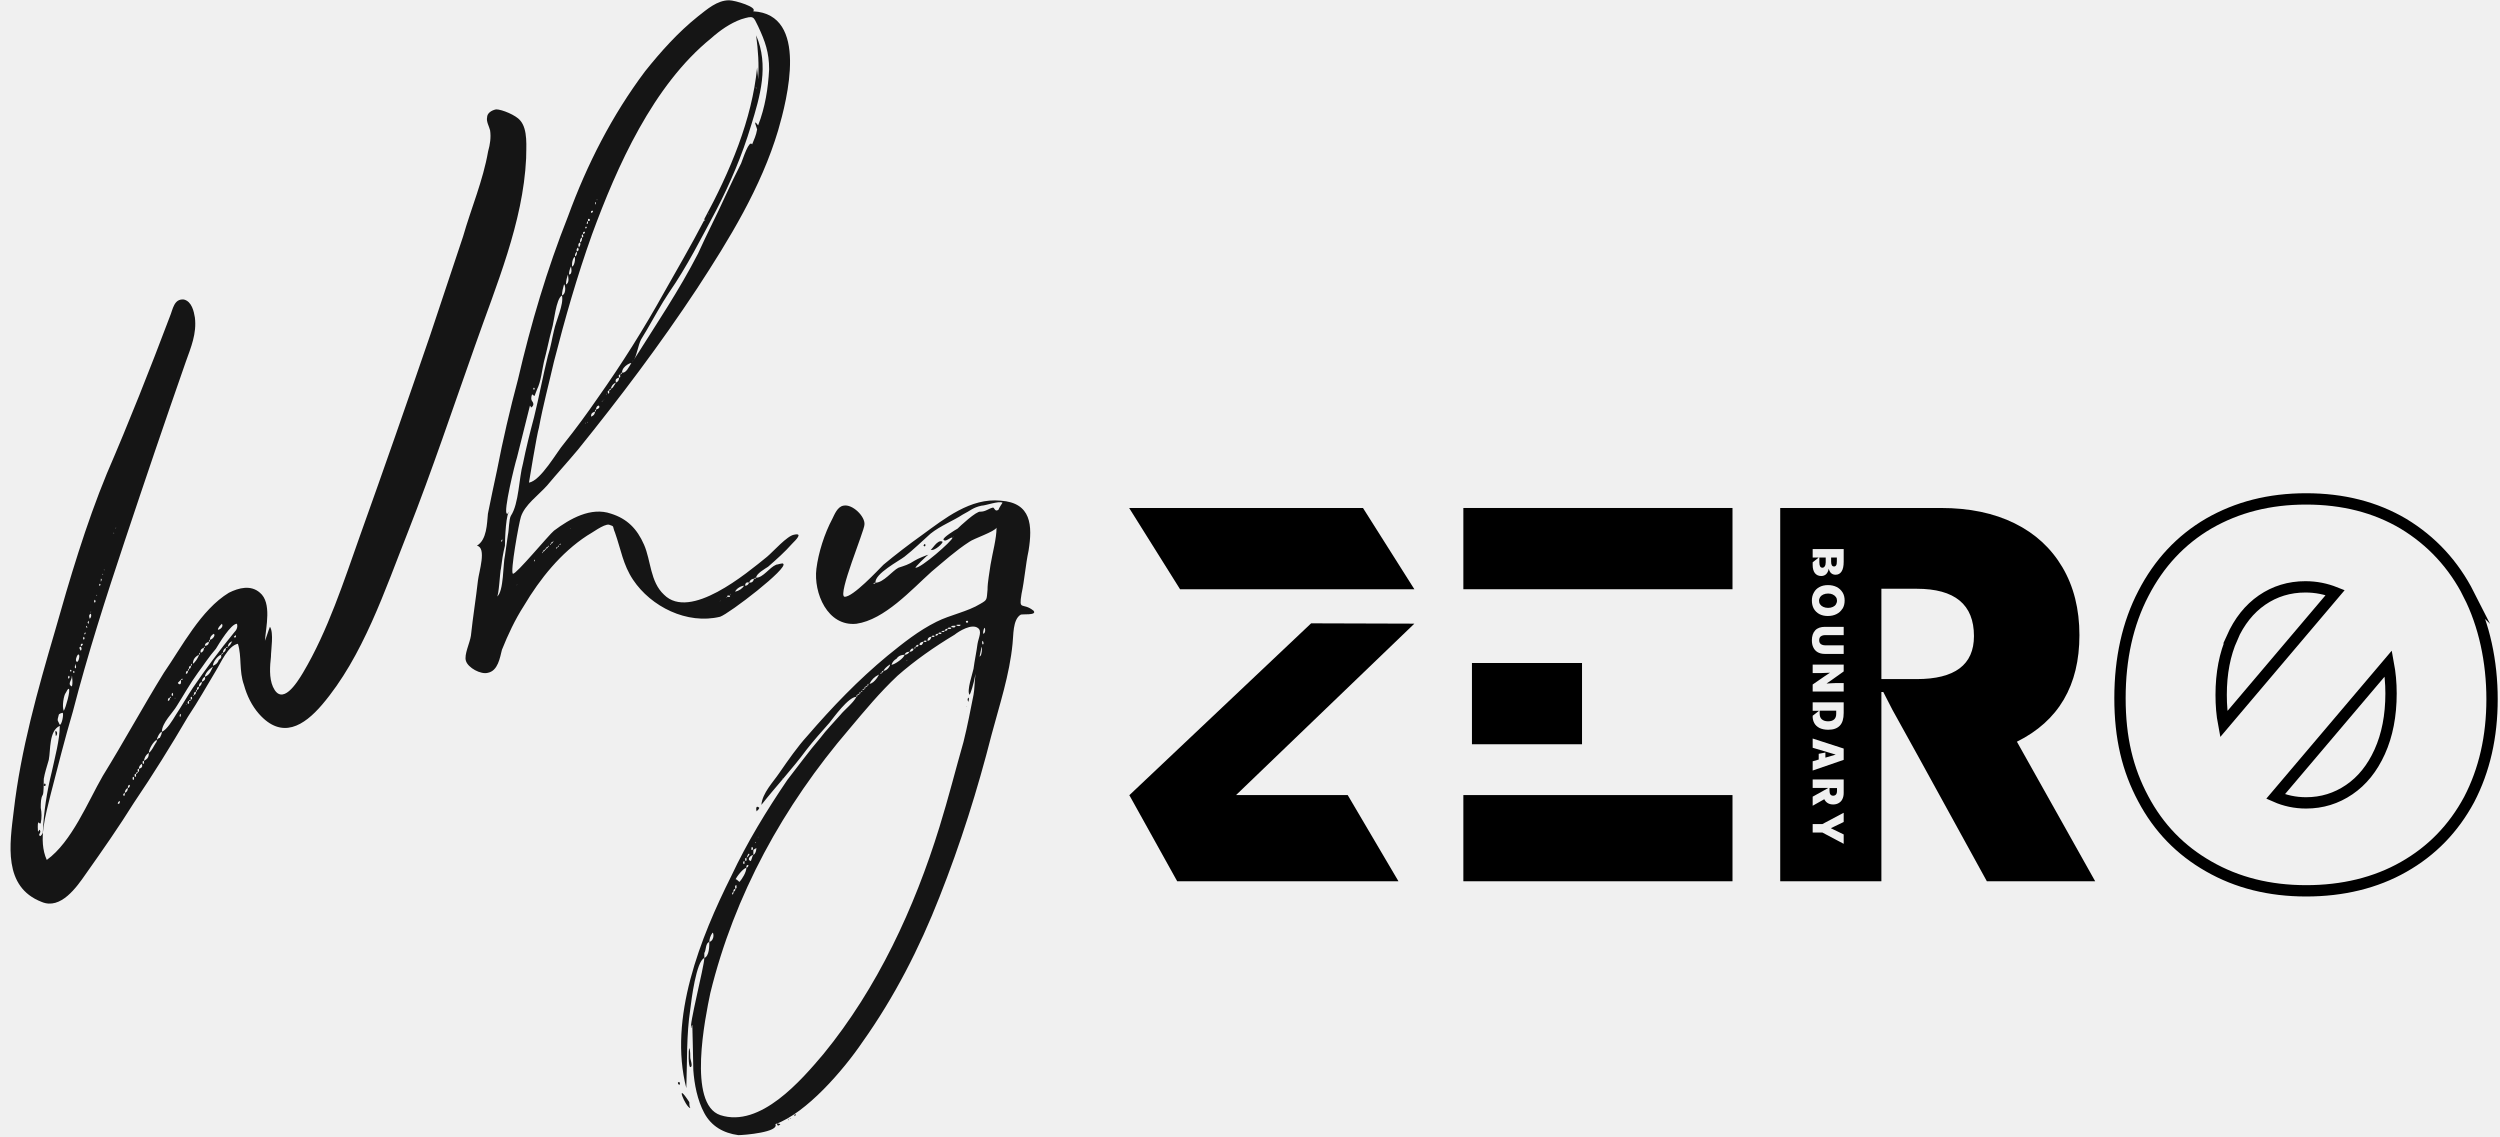
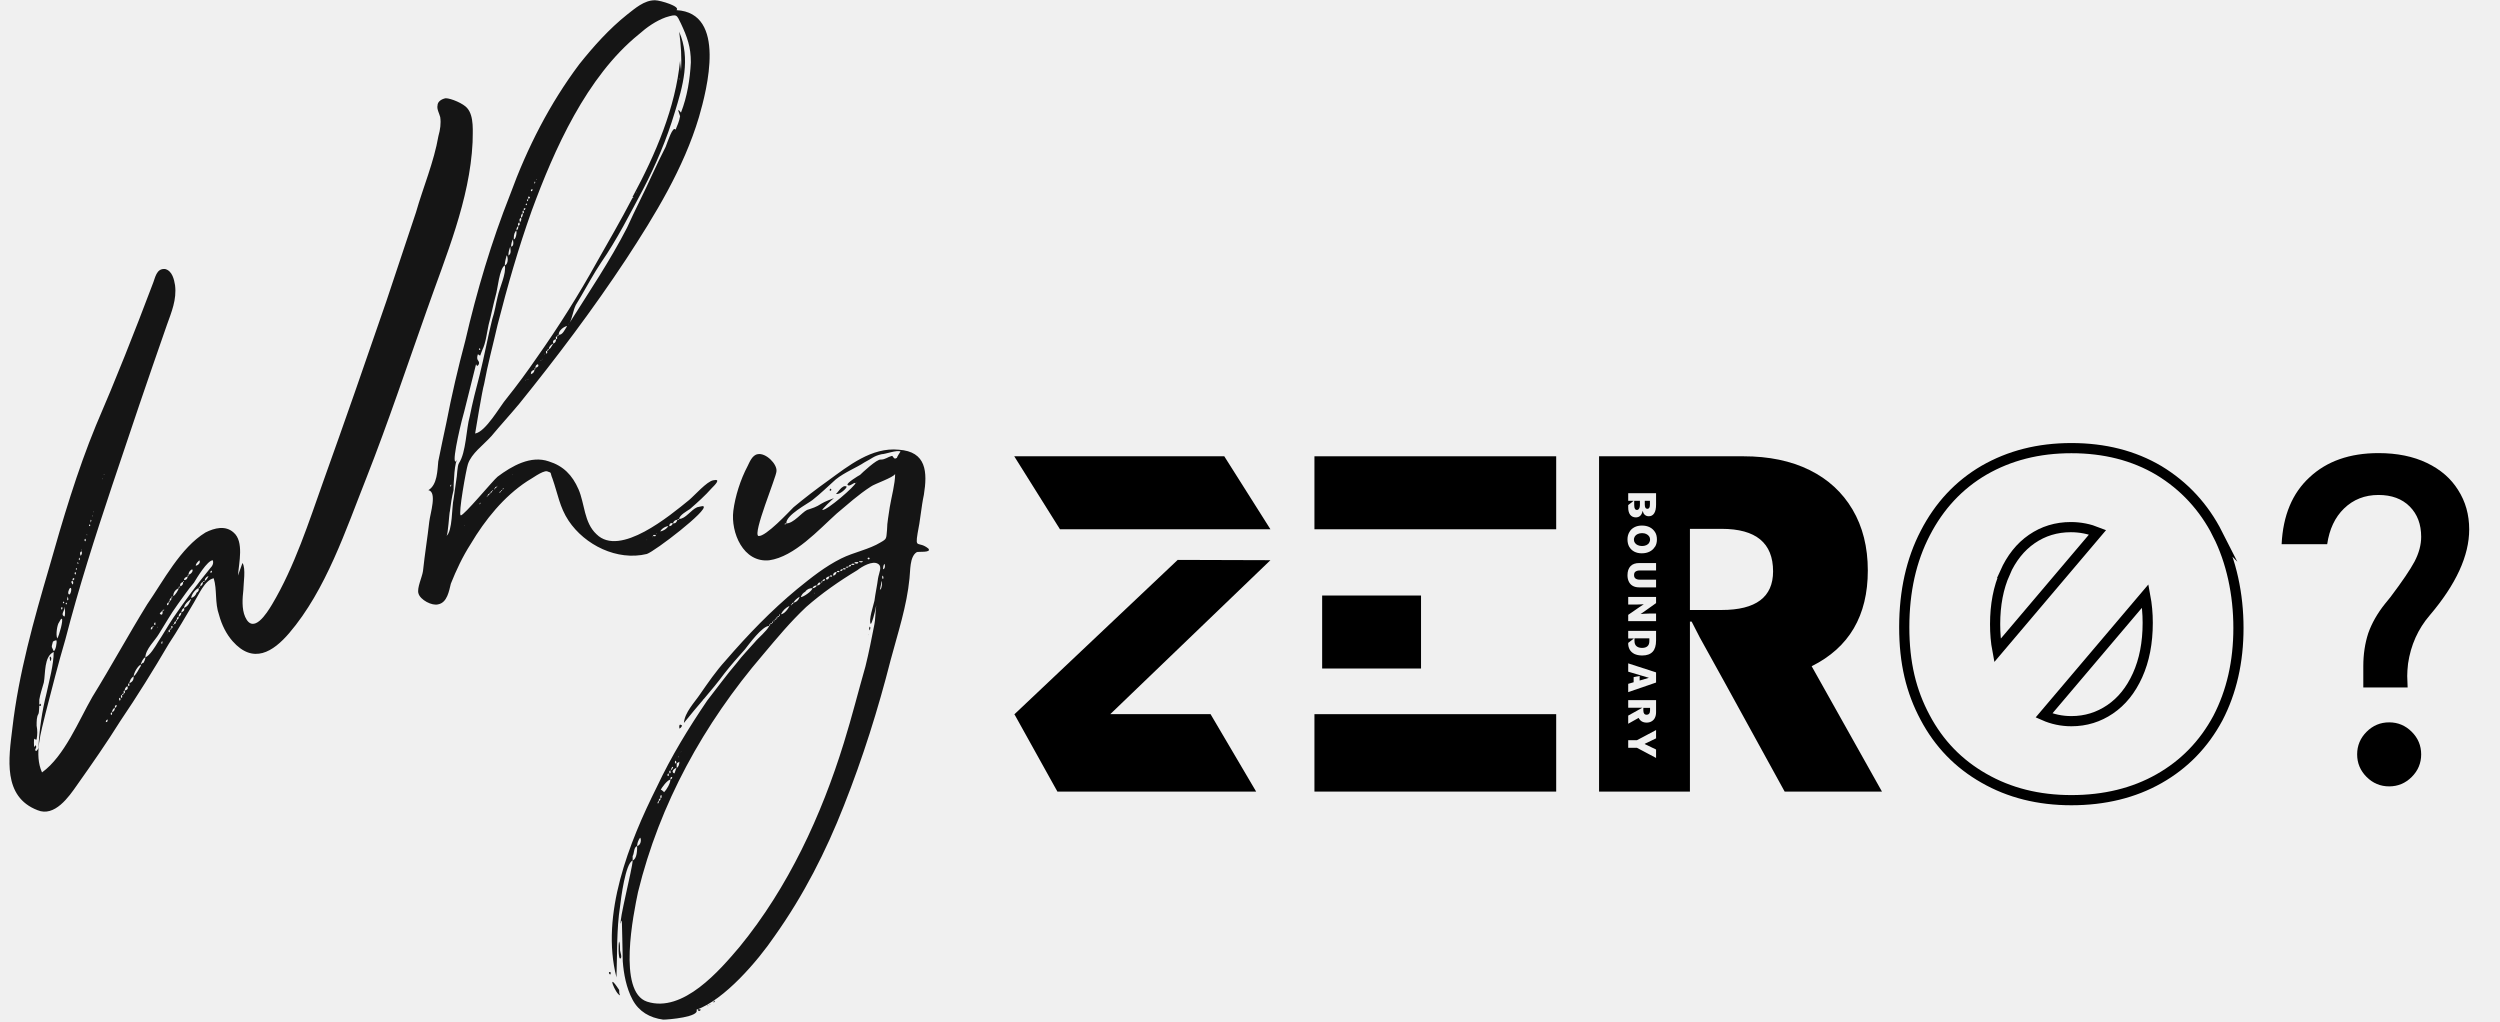
- <svg xmlns="http://www.w3.org/2000/svg" width="662" height="301" viewBox="0 0 662 301" fill="none">
+ <svg xmlns="http://www.w3.org/2000/svg" width="737" height="301" viewBox="0 0 737 301" fill="none">
  <g clip-path="url(#clip0_36_2)">
    <path d="M458.765 210.536H387.497V233.359H458.765V210.536Z" fill="black" />
    <path d="M418.919 175.562H389.771V197.078H418.919V175.562Z" fill="black" />
    <path d="M458.765 134.514H387.497V156.03H458.765V134.514Z" fill="black" />
    <path d="M653.786 157.506C649.701 149.448 643.888 143.205 636.432 138.691C629.019 134.303 620.426 132.109 610.654 132.109C600.882 132.109 592.416 134.303 584.918 138.606C577.463 142.952 571.692 149.153 567.564 157.169C563.437 165.1 561.373 174.339 561.373 184.886C561.373 195.433 563.394 203.786 567.522 211.506C571.608 219.227 577.379 225.175 584.876 229.436C592.374 233.739 600.966 235.891 610.654 235.891C620.342 235.891 629.061 233.781 636.475 229.563C643.93 225.344 649.701 219.395 653.828 211.717C657.872 203.955 659.894 195.095 659.894 185.139C659.894 175.183 657.83 165.522 653.744 157.464L653.786 157.506ZM591.026 168.897C592.963 164.552 595.617 161.219 598.987 158.898C602.356 156.578 606.189 155.397 610.486 155.397C613.308 155.397 615.919 155.945 618.362 156.916L588.836 191.763C588.372 189.316 588.162 186.742 588.162 184C588.162 178.263 589.13 173.242 591.068 168.897H591.026ZM630.156 199.061C628.177 203.448 625.481 206.781 622.069 209.102C618.657 211.422 614.866 212.603 610.654 212.603C607.748 212.603 605.052 212.013 602.567 210.916L632.431 175.689C632.894 178.178 633.147 180.794 633.147 183.62C633.147 189.527 632.136 194.673 630.156 199.061Z" stroke="black" stroke-width="3" stroke-miterlimit="10" />
    <path d="M327.305 210.536L374.523 165.142L347.187 165.058L299.084 210.536H299L299.042 210.578L299 210.62H299.084L311.721 233.359H370.311L356.874 210.536H327.305Z" fill="black" />
    <path d="M299 134.514L312.479 156.03H374.523L360.918 134.514H299Z" fill="black" />
    <path d="M485.681 149.997C485.934 149.997 486.102 149.87 486.228 149.659C486.355 149.448 486.397 149.111 486.397 148.647V147.634H484.881V148.731C484.881 149.575 485.133 149.997 485.639 149.997H485.681Z" fill="black" />
    <path d="M484.08 191.003C484.796 191.003 485.302 190.834 485.681 190.497C486.06 190.159 486.228 189.653 486.228 189.02V188.177H481.848V188.936C481.848 189.611 482.016 190.117 482.395 190.455C482.775 190.792 483.322 191.003 484.038 191.003H484.08Z" fill="black" />
    <path d="M482.564 150.334C482.817 150.334 483.027 150.208 483.196 149.955C483.364 149.702 483.448 149.364 483.448 148.9V147.634H481.764V148.9C481.764 149.406 481.848 149.786 481.974 149.997C482.101 150.208 482.311 150.334 482.606 150.334H482.564Z" fill="black" />
    <path d="M485.386 210.705C486.06 210.705 486.439 210.283 486.439 209.439V208.68H484.459V209.439C484.459 210.283 484.796 210.705 485.428 210.705H485.386Z" fill="black" />
    <path d="M485.344 157.422C484.965 157.253 484.544 157.169 484.08 157.169C483.617 157.169 483.196 157.253 482.817 157.422C482.438 157.591 482.185 157.802 481.974 158.097C481.806 158.392 481.679 158.687 481.679 159.067C481.679 159.447 481.764 159.742 481.974 160.037C482.185 160.333 482.438 160.544 482.817 160.712C483.196 160.881 483.617 160.966 484.08 160.966C484.544 160.966 484.965 160.881 485.344 160.712C485.681 160.544 485.976 160.333 486.144 160.037C486.313 159.742 486.439 159.447 486.439 159.067C486.439 158.687 486.355 158.392 486.144 158.097C485.934 157.802 485.681 157.591 485.302 157.422H485.344Z" fill="black" />
    <path d="M534.078 196.403C545.114 190.919 550.632 181.511 550.632 168.18C550.632 161.261 549.115 155.27 546.125 150.208C543.134 145.145 538.922 141.264 533.446 138.564C527.971 135.864 521.484 134.514 513.986 134.514H471.402V233.359H498.191V183.241H498.696L501.097 187.923L508.174 200.706L526.117 233.359H554.802L534.078 196.403ZM479.995 148.9L481.595 147.634H479.995V145.398H488.208V148.731C488.208 149.87 488.04 150.714 487.661 151.305C487.282 151.895 486.776 152.191 486.06 152.191C485.597 152.191 485.218 152.064 484.881 151.769C484.586 151.516 484.375 151.094 484.249 150.587C484.122 151.22 483.912 151.684 483.575 152.022C483.238 152.359 482.775 152.528 482.269 152.528C481.553 152.528 481.005 152.275 480.584 151.769C480.205 151.262 479.995 150.545 479.995 149.659V148.816V148.9ZM488.208 217.666L484.881 219.269V219.353L488.208 220.956V223.445L482.564 220.45H479.995V218.214H482.564L488.208 215.219V217.708V217.666ZM488.208 209.987C488.208 210.62 488.082 211.169 487.871 211.591C487.661 212.055 487.324 212.392 486.902 212.645C486.481 212.898 485.976 213.025 485.428 213.025C484.333 213.025 483.533 212.561 483.069 211.633L479.995 213.362V210.958L482.732 209.439L483.785 208.848L484.165 208.637H479.995V206.402H488.208V209.945V209.987ZM488.208 201.212L479.995 204.039V201.592L481.595 201.128V199.609L483.364 199.272V200.622L486.102 199.82L479.995 198.006V195.559L488.208 198.217V201.255V201.212ZM488.208 188.809C488.208 190.328 487.871 191.425 487.197 192.142C486.523 192.859 485.512 193.239 484.122 193.239C483.196 193.239 482.438 193.07 481.806 192.775C481.174 192.437 480.711 192.016 480.416 191.467C480.121 190.919 479.952 190.244 479.995 189.527L481.679 188.219H479.995V185.983H488.208V188.809ZM488.208 177.798L485.007 180.077L483.659 181.005C484.544 180.962 485.344 180.878 486.102 180.878H488.208V183.114H479.995V181.258L483.238 179.022L484.586 178.136C483.996 178.136 483.238 178.22 482.395 178.22H479.995V175.984H488.208V177.798ZM488.208 168.18H483.322C482.817 168.18 482.438 168.306 482.143 168.517C481.848 168.728 481.722 169.066 481.722 169.53C481.722 169.994 481.848 170.289 482.143 170.542C482.438 170.753 482.817 170.88 483.322 170.88H488.208V173.158H483.238C482.438 173.158 481.806 172.989 481.3 172.694C480.795 172.398 480.416 171.977 480.163 171.428C479.91 170.922 479.784 170.289 479.784 169.572C479.784 168.433 480.079 167.547 480.668 166.914C481.258 166.281 482.143 165.986 483.238 165.986H488.208V168.264V168.18ZM487.871 161.177C487.492 161.809 486.987 162.273 486.313 162.611C485.639 162.948 484.881 163.117 483.996 163.117C483.112 163.117 482.438 162.948 481.764 162.611C481.132 162.273 480.626 161.767 480.289 161.177C479.952 160.586 479.784 159.827 479.784 159.025C479.784 158.223 479.952 157.506 480.332 156.873C480.668 156.241 481.174 155.777 481.806 155.439C482.438 155.102 483.196 154.933 484.038 154.933C484.923 154.933 485.681 155.102 486.355 155.439C487.029 155.777 487.534 156.283 487.913 156.873C488.292 157.464 488.461 158.223 488.461 159.025C488.461 159.827 488.292 160.544 487.913 161.177H487.871ZM507.542 179.823H498.191V155.903H507.542C517.651 155.903 522.705 160.08 522.705 168.433C522.705 176.027 517.651 179.823 507.542 179.823Z" fill="black" />
  </g>
  <path d="M137.73 31.875C139.85 34.26 139.32 39.03 139.32 41.945C138.525 58.905 131.37 75.6 125.805 91.5C119.975 107.93 114.41 124.625 108.05 140.79C101.955 156.16 96.125 173.915 85.26 186.635C80.49 192.2 74.66 195.91 68.565 189.02C66.71 186.9 65.385 184.25 64.59 181.335C63.265 177.625 64.06 173.915 63 170.47C60.35 171 58.495 175.505 57.17 177.625C54.785 181.6 52.4 185.84 49.75 189.815C45.245 197.5 40.475 205.185 35.44 212.605C31.465 218.965 27.225 225.06 22.72 231.42C20.335 234.865 16.095 240.96 11.06 238.84C0.725 234.865 2.58 223.47 3.64 214.725C5.495 198.56 10 182.66 14.505 167.29C18.48 153.245 22.72 138.935 28.285 125.42C34.115 111.905 39.68 97.86 44.98 83.815C45.775 81.96 46.04 79.045 48.69 79.31C50.81 79.84 51.34 82.49 51.605 84.08C52.135 88.32 50.545 92.03 49.22 95.74C43.655 111.64 38.355 127.275 33.055 143.175C28.02 158.28 23.25 173.12 19.275 188.49C17.155 195.645 15.3 203.065 13.445 210.22C12.12 215.785 10 222.41 12.385 227.71C19.01 222.94 23.25 212.34 27.225 205.45C32.79 196.44 37.825 187.165 43.39 178.155C48.16 171.265 53.195 161.46 60.615 156.955C63.265 155.63 66.445 154.835 68.83 156.955C72.01 159.605 70.42 165.965 70.155 169.675C70.685 168.35 70.95 167.29 71.48 165.965C72.54 167.555 71.745 172.06 71.745 173.915C71.48 176.3 71.215 179.48 72.275 181.865C74.66 187.165 78.635 180.805 80.225 178.155C86.85 167.025 91.09 153.775 95.33 141.85C101.69 124.095 107.785 106.605 113.88 88.85C116.795 80.105 119.71 71.36 122.625 62.615C124.745 55.195 127.925 47.775 129.25 40.09C129.78 38.235 130.045 36.38 129.78 34.525C129.515 33.465 128.72 32.14 128.985 31.08C128.985 30.02 130.045 29.225 131.37 28.96C132.96 28.96 136.67 30.55 137.73 31.875ZM30.67 139.73C30.405 140.26 30.935 139.73 30.67 139.73V139.73ZM30.14 141.055C29.875 141.32 30.405 141.32 30.14 141.055V141.055ZM27.49 150.86C27.49 151.125 28.02 150.86 27.49 150.86V150.86ZM27.225 151.92C26.96 152.45 27.49 152.185 27.225 151.92V151.92ZM26.695 153.245C26.695 153.51 26.695 153.775 26.695 154.04C26.695 154.04 27.225 153.245 26.695 153.245ZM26.43 154.57C26.165 154.835 26.165 155.1 26.43 155.1C26.695 154.835 26.695 154.835 26.43 154.57ZM25.635 157.485C25.37 157.75 25.9 158.015 25.635 157.485V157.485ZM25.105 158.81C24.84 159.075 24.84 159.34 25.105 159.605C25.37 159.34 25.37 159.075 25.105 158.81ZM24.045 161.99C23.78 163.58 24.31 161.195 24.045 161.99V161.99ZM24.045 162.52C23.25 162.785 23.78 163.845 23.78 163.845C24.045 163.58 24.31 163.05 24.045 162.52ZM23.515 164.375C23.25 164.64 22.985 164.905 23.515 165.17C23.515 164.905 23.515 164.64 23.515 164.375ZM22.985 165.7C22.72 165.965 22.72 165.965 22.985 166.23C23.25 166.495 22.985 165.7 22.985 165.7ZM22.455 167.555C22.19 167.82 22.455 167.82 22.455 168.085C22.455 168.085 22.985 167.29 22.455 167.555ZM22.19 168.615C21.925 168.88 21.925 169.145 22.19 169.41C22.455 169.145 22.455 168.88 22.19 168.615ZM21.395 170.735C21.395 171.265 21.395 171.265 21.925 170.735C21.925 170.205 21.395 170.47 21.395 170.735ZM21.395 171.265C20.6 171.265 21.395 172.325 21.395 172.325C21.66 172.06 21.66 171.53 21.395 171.265ZM20.6 173.385C20.335 173.65 19.805 174.975 20.335 175.24C20.865 175.505 21.395 172.855 20.6 173.385ZM20.07 176.3C20.07 175.24 19.805 176.565 19.805 176.565C19.805 177.36 20.335 176.83 20.07 176.3ZM19.54 177.625C19.275 177.89 19.275 178.155 19.54 178.155C19.805 178.155 19.805 177.89 19.54 177.625ZM18.745 177.36C18.48 177.36 18.48 177.625 18.745 177.89C19.01 177.625 19.01 177.625 18.745 177.36ZM19.01 179.215C19.01 180.01 17.95 181.07 18.745 181.6C19.54 182.66 19.01 177.625 19.01 179.215ZM18.215 178.95C17.95 179.215 17.95 179.48 18.215 179.745C18.48 179.48 18.48 178.95 18.215 178.95ZM17.42 183.455C16.89 183.985 16.36 187.165 16.89 188.225C17.42 187.43 18.745 182.66 18.215 182.395C17.95 182.395 17.685 182.925 17.42 183.455ZM15.565 189.285C15.035 191.14 15.3 190.61 15.83 191.935C16.36 191.935 16.89 189.285 16.625 188.755C16.36 188.755 15.565 189.02 15.565 189.285ZM10.53 221.35C10.795 221.615 11.325 220.555 11.325 220.555C11.59 214.99 12.385 209.69 13.71 204.39C14.505 200.68 15.83 195.91 15.83 192.2C12.915 193.525 13.445 198.56 12.915 201.21C12.385 203.065 11.855 204.655 11.59 206.245C11.59 207.305 11.59 209.955 11.325 210.485C10.795 211.28 10.795 212.605 10.795 213.93C11.06 213.93 11.06 213.93 11.06 213.93C11.06 213.93 11.06 213.93 10.795 213.93C11.06 215.255 11.06 216.58 10.795 217.905C10.53 218.7 10 216.58 10 218.965C10 221.35 10.265 219.495 10.53 219.76C11.06 220.555 10 220.82 10.53 221.35ZM58.76 165.17C58.23 165.7 57.7 166.23 57.7 166.76C58.23 166.76 59.29 165.965 58.76 165.17ZM56.64 167.82C56.11 168.085 55.58 168.615 55.58 169.41C56.11 169.41 57.17 168.35 56.64 167.82ZM55.58 169.41C55.315 169.41 55.315 169.675 55.315 169.94C55.58 169.94 55.58 169.675 55.58 169.41ZM55.315 169.94C54.52 170.205 54.255 170.47 54.255 171C55.05 171 55.315 170.47 55.315 169.94ZM54.255 171.265C53.99 171.265 53.99 171.265 53.99 171.53C54.255 171.53 54.255 171.53 54.255 171.265ZM53.99 171.53C53.195 171.795 52.93 172.325 53.195 172.855C53.725 172.59 53.99 172.325 53.99 171.53ZM52.93 172.855C52.665 172.855 52.665 173.12 52.665 173.385C52.93 173.385 52.93 173.12 52.93 172.855ZM52.665 173.385C51.605 173.915 51.075 174.71 51.075 175.77C51.605 175.505 52.665 173.915 52.665 173.385ZM52.135 176.565C51.87 176.83 51.87 176.3 52.135 176.565V176.565ZM50.81 175.77C50.545 175.77 50.545 176.035 50.545 176.3C50.81 176.3 50.81 176.035 50.81 175.77ZM50.545 176.3C50.015 176.3 50.015 176.83 50.015 177.095C50.545 177.095 50.545 176.565 50.545 176.3ZM50.015 177.095C49.75 177.095 49.75 177.36 49.75 177.625C50.015 177.625 50.015 177.36 50.015 177.095ZM49.75 177.625C49.22 177.625 49.22 178.155 49.22 178.42C49.75 178.42 49.75 177.89 49.75 177.625ZM48.425 179.745C48.16 179.745 47.895 179.745 47.895 180.01C48.16 180.01 48.425 180.01 48.425 179.745ZM47.1 180.805C47.1 181.07 48.16 181.865 47.895 180.01C47.63 180.275 47.365 180.54 47.1 180.805ZM47.1 184.25C46.57 184.515 46.835 183.985 47.1 184.25V184.25ZM46.305 184.78C46.305 185.045 46.305 185.045 46.305 185.045C46.305 185.045 46.57 184.78 46.305 184.78ZM46.04 183.455C45.775 183.985 46.305 182.925 46.04 183.455V183.455ZM45.775 183.455C45.245 183.72 45.51 183.985 45.51 184.25C46.04 184.25 45.775 183.985 45.775 183.455ZM45.245 184.515C44.98 184.515 44.98 184.515 44.98 184.78C45.245 184.78 45.245 184.78 45.245 184.515ZM44.98 184.78C44.45 184.78 44.45 185.31 44.45 185.575C44.98 185.575 44.98 185.045 44.98 184.78ZM26.96 220.555C26.695 220.82 27.225 220.29 26.96 220.555V220.555ZM28.02 218.435C28.02 218.17 28.285 217.905 28.02 218.435V218.435ZM29.08 217.11C28.285 217.64 29.345 216.845 29.08 217.11V217.11ZM29.345 216.315C29.08 216.05 29.61 216.05 29.345 216.315V216.315ZM30.67 214.195C30.405 213.93 30.67 213.665 30.67 214.195V214.195ZM31.2 212.87C31.73 212.87 31.73 212.605 31.73 212.075C31.2 212.34 31.2 212.605 31.2 212.87ZM31.995 212.075C31.465 212.605 32.26 211.545 31.995 212.075V212.075ZM32.79 210.75C33.055 210.75 33.055 210.485 33.055 209.955C32.525 210.22 32.525 210.485 32.79 210.75ZM33.055 209.955C33.585 209.69 33.85 209.425 33.85 208.63C33.32 208.895 33.055 209.425 33.055 209.955ZM33.85 208.63C34.38 208.63 34.38 208.1 34.38 207.835C33.85 207.835 33.85 208.365 33.85 208.63ZM34.91 206.775C34.645 207.04 35.175 205.98 34.91 206.775V206.775ZM35.175 206.51C35.705 206.51 35.44 205.98 35.44 205.715C34.91 205.715 35.175 206.245 35.175 206.51ZM35.705 205.715C36.235 205.715 35.97 205.185 35.97 204.92C35.44 204.92 35.705 205.45 35.705 205.715ZM35.97 204.92C36.235 204.92 36.5 204.655 36.5 204.39C36.235 204.39 35.97 204.655 35.97 204.92ZM36.5 204.39C37.03 204.39 36.765 203.86 36.765 203.595C36.235 203.595 36.5 204.125 36.5 204.39ZM36.765 203.595C37.56 203.33 37.825 203.065 37.56 202.27C37.03 202.535 36.765 203.065 36.765 203.595ZM37.825 202.27C38.355 202.27 38.09 201.74 38.09 201.475C37.56 201.475 37.825 202.005 37.825 202.27ZM38.09 201.475C39.15 200.945 39.415 200.415 39.415 199.355C38.62 199.885 38.355 200.415 38.09 201.475ZM41.27 196.705C41.535 196.44 41.535 196.175 41.535 195.91C40.74 196.175 39.415 198.295 39.415 199.355C40.21 198.825 40.74 197.5 41.27 196.705ZM42.595 198.03C42.33 197.5 42.86 197.5 42.595 198.03V198.03ZM42.33 195.38C42.595 194.85 42.86 194.32 42.86 193.79C42.33 193.79 41.535 195.38 41.535 195.91C41.8 195.645 42.065 195.38 42.33 195.38ZM43.125 197.235C42.595 196.705 43.39 196.705 43.125 197.235V197.235ZM43.92 195.91C43.655 195.38 44.185 195.38 43.92 195.91V195.91ZM45.245 193.79C44.98 193.26 45.245 193.26 45.245 193.79V193.79ZM46.04 192.465C45.245 192.73 46.305 192.2 46.04 192.465V192.465ZM47.1 190.345C47.1 190.08 47.895 190.345 47.1 190.345V190.345ZM47.63 189.815C47.895 189.815 47.895 189.55 47.895 189.02C47.365 189.285 47.63 189.55 47.63 189.815ZM49.22 186.635C49.22 186.9 49.75 186.105 49.22 186.635V186.635ZM49.75 186.37C50.28 186.37 50.015 186.105 50.015 185.575C49.485 185.84 49.75 186.105 49.75 186.37ZM50.015 185.575C50.28 185.575 50.545 185.575 50.545 185.31C50.28 185.31 50.015 185.31 50.015 185.575ZM50.545 185.31C51.075 185.045 50.81 184.78 50.81 184.515C50.28 184.515 50.545 184.78 50.545 185.31ZM51.075 184.25C51.075 184.25 51.34 184.25 51.34 183.985C51.075 183.985 51.075 184.25 51.075 184.25ZM51.34 183.985C51.87 183.985 51.87 183.455 51.87 183.19C51.34 183.19 51.34 183.72 51.34 183.985ZM51.87 183.19C52.135 183.19 52.135 182.925 52.135 182.66C51.87 182.66 51.87 182.925 51.87 183.19ZM52.135 182.66C52.665 182.66 52.665 182.13 52.665 181.865C52.135 181.865 52.135 182.395 52.135 182.66ZM52.665 181.865C53.195 181.6 53.46 181.07 53.46 180.54C52.93 180.805 52.665 181.07 52.665 181.865ZM53.46 180.54C53.99 180.275 54.52 180.01 54.255 179.215C53.725 179.48 53.46 180.01 53.46 180.54ZM56.375 176.565C56.64 176.3 54.255 177.89 54.255 179.215C55.58 178.685 55.845 177.625 56.375 176.565ZM57.965 174.71C58.495 174.445 58.76 173.915 58.495 173.385C57.7 173.65 56.375 175.24 56.375 176.3C57.17 176.035 57.7 175.505 57.965 174.71ZM58.495 173.385C58.76 173.385 59.025 173.12 59.025 172.855C58.76 172.855 58.76 173.12 58.495 173.385ZM59.025 172.855C59.555 172.59 59.82 172.325 59.82 171.53C59.29 171.795 59.025 172.325 59.025 172.855ZM59.82 171.53C60.085 171.53 60.35 171.53 60.35 171.265C60.085 171.265 59.82 171.265 59.82 171.53ZM61.41 169.94C61.94 169.675 60.35 169.94 60.35 171.265C60.88 171 61.145 170.47 61.41 169.94ZM62.47 168.615C62.47 168.085 62.47 168.085 61.94 168.615C61.94 168.88 62.47 168.88 62.47 168.615ZM62.735 168.085C61.94 168.35 63 167.82 62.735 168.085V168.085ZM61.94 167.555C62.735 166.76 63 165.965 62.735 165.17C61.145 165.17 57.965 170.47 57.17 171.795C55.315 173.915 53.99 176.035 52.4 178.155C50.28 181.07 48.69 183.985 46.835 186.9C45.775 188.755 42.86 191.405 42.86 193.79C44.185 193.26 45.775 190.61 46.57 189.285C48.16 186.9 49.485 184.515 51.075 182.13C54.52 177.095 58.23 172.06 61.94 167.555ZM14.77 193.525C15.565 194.055 14.77 195.115 14.77 194.85C14.77 194.32 14.505 193.79 14.77 193.525ZM11.59 207.835C11.855 207.305 11.855 207.305 12.12 207.835C12.12 208.1 11.59 208.365 11.59 207.835ZM166.302 137.875C166.302 137.875 166.567 137.875 166.302 137.875V137.875ZM166.037 137.875C166.037 138.14 166.037 137.875 166.037 137.875V137.875ZM186.442 58.375V58.11C186.442 58.375 186.442 58.375 186.442 58.375ZM209.762 143.97C207.907 146.09 205.522 148.21 203.402 150.065C202.607 150.595 200.222 151.92 200.222 152.98C202.077 152.98 203.667 150.33 205.522 149.535C205.787 149.535 207.377 149.005 207.377 149.27C208.967 150.33 193.067 162.52 190.682 163.315C181.937 165.435 172.397 160.665 167.627 153.51C164.977 149.535 164.447 145.56 162.857 141.055C162.062 139.2 162.857 139.465 161.267 138.935C159.942 138.67 156.497 141.32 155.437 141.85C148.547 146.355 142.982 153.245 138.742 160.4C136.357 164.11 134.502 168.085 132.912 172.06C132.382 174.18 131.852 177.625 129.202 178.155C127.347 178.685 123.902 176.83 123.372 174.975C122.842 173.385 124.432 170.205 124.697 168.35C125.227 163.315 126.022 158.545 126.552 153.775C126.817 151.39 128.937 145.03 126.287 144.5C128.937 142.91 128.937 138.67 129.202 136.02C129.997 132.045 130.792 128.335 131.587 124.625C133.177 116.41 135.032 108.46 137.152 100.51C140.597 85.67 144.837 71.36 150.402 57.315C155.437 43.535 162.062 30.55 170.807 18.89C175.047 13.59 179.552 8.555 184.852 4.315C187.237 2.46 189.887 0.075 193.067 0.075C194.657 0.075 200.752 1.93 199.427 2.99C214.267 3.785 208.437 26.31 206.052 34.525C201.547 49.63 193.067 63.41 184.587 76.395C174.782 91.235 164.182 105.28 153.052 119.06C150.402 122.24 147.487 125.42 144.837 128.6C142.452 131.25 139.007 133.635 137.947 136.815C137.417 138.405 135.032 151.655 135.827 151.92C136.622 152.185 145.367 141.585 146.692 140.525C150.932 137.345 156.497 134.165 161.797 136.02C166.037 137.345 168.687 139.995 170.542 144.235C172.397 148.475 172.132 154.04 175.842 157.485C182.732 164.375 197.572 151.92 203.137 147.415C204.727 146.09 208.437 141.85 210.292 141.585C212.677 141.055 210.822 142.91 209.762 143.97ZM154.907 112.17C154.907 112.435 155.437 111.375 154.907 112.17V112.17ZM155.437 111.905H155.702C155.702 111.64 155.702 111.64 155.702 111.64C155.702 111.64 155.702 111.905 155.437 111.905ZM155.437 111.905C155.437 112.17 155.437 111.905 155.437 111.905V111.905ZM156.497 110.315C157.292 110.05 157.557 109.52 157.557 108.99C156.762 109.255 156.497 109.52 156.497 110.315ZM157.557 108.99C157.822 108.99 157.822 108.725 157.822 108.46C157.557 108.46 157.557 108.725 157.557 108.99ZM157.822 108.46C158.617 108.195 158.882 107.93 158.617 107.4C158.087 107.4 157.822 107.93 157.822 108.46ZM159.147 107.135C158.617 107.665 159.147 106.87 159.147 107.135V107.135ZM159.677 106.075C159.677 106.075 159.147 106.34 159.412 106.34C159.677 106.075 159.677 106.075 159.677 106.075ZM159.942 105.81C159.412 106.605 160.207 105.545 159.942 105.81V105.81ZM160.472 104.485C160.472 104.75 161.002 103.69 160.472 104.485V104.485ZM161.002 104.22C161.532 104.22 161.267 103.69 161.267 103.425C160.737 103.425 161.002 103.955 161.002 104.22ZM161.267 103.425C161.532 103.425 161.797 103.16 161.797 102.895C161.532 102.895 161.267 103.16 161.267 103.425ZM162.592 102.1C162.857 101.835 162.857 101.57 163.122 101.305C162.327 101.57 161.797 102.365 161.797 102.895C162.062 102.895 162.327 102.63 162.592 102.1ZM163.122 101.305C163.652 101.04 163.917 100.775 163.917 99.98C163.122 100.245 162.857 100.51 163.122 101.305ZM163.917 99.98C164.447 99.98 164.182 99.45 164.182 99.185C163.652 99.185 163.917 99.715 163.917 99.98ZM164.182 99.185C164.447 99.185 164.712 98.92 164.712 98.655C164.447 98.655 164.447 98.92 164.182 99.185ZM167.097 96.27C167.627 95.74 164.712 96.8 164.712 98.655C165.772 98.92 166.567 97.065 167.097 96.27ZM167.627 95.475C167.097 96.27 167.892 95.21 167.627 95.475V95.475ZM188.297 10.145C172.927 22.6 163.387 44.065 156.762 62.085C152.787 73.215 149.607 84.345 146.692 95.74C145.367 101.57 143.777 107.4 142.717 113.23C142.187 114.82 140.067 127.805 140.067 127.805C143.247 127.275 147.487 119.59 149.342 117.47C152.522 113.495 155.437 109.52 158.352 105.28C164.712 96.27 170.542 86.995 175.842 77.455C179.287 71.36 182.997 65 186.442 58.375C186.707 58.375 186.972 58.375 186.442 58.11C193.332 45.39 199.162 31.61 200.487 17.83C200.487 18.89 200.752 19.95 200.752 21.01C201.017 17.035 200.752 13.325 200.222 9.35C203.667 17.3 201.282 25.515 198.897 33.2C196.512 41.15 193.332 48.57 189.622 55.725C185.647 63.145 181.937 70.565 177.167 77.455C175.047 80.635 173.192 84.08 171.337 87.26C170.807 88.055 170.277 89.115 169.747 89.91C168.952 91.5 168.687 93.885 167.892 95.21C173.722 85.935 179.817 76.925 184.852 67.12C187.237 61.82 189.887 56.785 192.272 51.485C193.597 48.57 194.922 45.92 196.247 43.27C196.777 41.945 198.367 36.91 199.162 38.235C199.692 36.91 200.222 35.85 200.487 34.26C200.487 33.995 199.162 31.08 200.752 33.2C202.607 28.43 203.402 23.395 203.667 18.36C203.667 13.855 202.607 10.94 200.752 6.965C199.427 4.315 199.692 4.05 196.247 5.11C193.332 6.17 190.682 8.025 188.297 10.145ZM187.502 56.52C187.767 57.05 187.767 56.52 187.502 56.52V56.52ZM200.222 23.13C199.957 22.6 200.487 24.455 200.222 23.13V23.13ZM158.087 52.81C157.822 53.075 158.352 53.075 158.087 52.81V52.81ZM157.557 53.605C157.557 53.87 157.557 54.135 157.557 54.135C157.557 54.4 158.087 53.34 157.557 53.605ZM156.497 55.99C156.497 56.52 156.762 56.52 157.027 55.99C157.027 55.725 156.762 55.725 156.497 55.99ZM155.702 58.11C155.702 58.64 155.702 58.64 156.232 58.375C156.232 57.845 155.702 57.845 155.702 58.11ZM155.437 58.905C155.172 59.435 155.702 59.435 155.702 58.905C155.702 58.375 155.702 58.375 155.437 58.905ZM155.172 59.965C154.907 60.23 154.907 60.495 155.172 60.495C155.437 60.23 155.437 60.23 155.172 59.965ZM154.377 61.555C154.377 62.085 154.642 62.085 154.907 61.555C154.907 61.29 154.642 61.29 154.377 61.555ZM154.377 62.085C153.847 62.085 154.112 62.615 154.112 62.88C154.642 62.88 154.377 62.35 154.377 62.085ZM154.112 62.88C153.582 63.145 153.582 63.675 153.582 64.205C154.112 63.94 154.112 63.41 154.112 62.88ZM153.582 64.205C153.052 64.47 153.052 65 153.317 65.53C153.582 65 153.847 64.735 153.582 64.205ZM153.052 65.53C152.787 65.795 152.522 66.06 152.787 66.59C153.317 66.325 153.317 66.06 153.052 65.53ZM152.787 66.59C152.257 67.12 152.257 67.385 152.257 67.915C152.787 67.65 152.787 67.12 152.787 66.59ZM151.992 68.18C151.462 68.975 151.462 69.77 151.462 70.565C152.257 70.565 152.522 67.385 151.992 68.18ZM151.197 70.565C150.932 71.095 150.667 71.89 150.667 72.685C151.727 72.685 151.197 70.565 151.197 70.565ZM150.402 72.685C150.137 73.48 149.872 74.275 149.872 75.335C150.932 74.805 150.402 73.215 150.402 72.685ZM149.342 75.335C149.077 76.395 148.812 77.19 148.812 78.25C150.137 77.72 149.607 75.07 149.342 75.335ZM141.392 102.63C141.127 102.895 141.127 103.16 141.392 103.16C141.657 103.16 141.657 102.895 141.392 102.63ZM132.912 142.91C132.647 143.175 132.647 143.44 132.912 143.44C132.912 143.44 133.177 142.645 132.912 142.91ZM134.502 141.585C134.767 140.525 134.767 137.345 135.297 136.55C137.417 133.37 137.417 126.48 138.477 122.77C139.272 118.795 140.332 114.555 141.392 110.58C142.717 105.28 143.777 99.45 145.102 94.15C145.897 91.765 146.162 89.645 146.692 87.525C147.222 84.875 149.342 80.635 148.812 78.25C147.222 79.045 146.692 85.405 146.162 86.995C145.367 89.91 144.837 92.825 144.042 95.74C143.512 98.125 143.247 101.04 142.187 103.16C142.452 102.63 141.392 105.015 141.657 104.75C141.392 105.015 140.862 104.22 140.862 104.485C140.332 106.075 141.127 106.34 141.127 106.605C141.392 107.135 141.127 107.665 140.597 107.93C140.597 107.665 140.332 107.4 140.332 107.4C140.332 107.4 137.152 120.12 136.887 121.18C136.357 122.77 133.177 135.755 134.237 136.02C134.502 136.285 134.502 135.49 135.032 135.49C133.972 135.225 133.707 142.91 133.707 144.5C133.177 146.62 132.912 148.475 132.647 150.595C132.382 151.39 132.117 157.75 131.587 158.015C133.442 156.69 133.177 149.27 133.707 147.15C133.972 145.295 134.237 143.44 134.502 141.585ZM135.562 156.69C135.297 156.955 135.827 156.16 135.562 156.69V156.69ZM136.887 154.835C136.622 155.365 137.152 154.57 136.887 154.835V154.835ZM138.212 152.715C137.682 152.45 138.212 152.45 138.212 152.715V152.715ZM139.007 151.92C138.477 151.655 139.272 151.655 139.007 151.92V151.92ZM141.392 148.74C141.392 148.74 141.657 148.475 141.657 148.21C141.392 148.21 141.392 148.475 141.392 148.74ZM142.982 146.62C142.717 146.885 143.512 146.09 142.982 146.62V146.62ZM143.512 146.62C143.512 146.355 143.777 146.355 143.777 146.09C143.512 146.09 143.512 146.355 143.512 146.62ZM143.777 146.09C144.042 146.09 144.307 145.825 144.307 145.56C144.042 145.56 143.777 145.825 143.777 146.09ZM144.307 145.56C144.572 145.56 144.572 145.56 144.572 145.295C144.307 145.295 144.307 145.295 144.307 145.56ZM144.572 145.295C144.837 145.295 145.102 145.03 145.102 144.765C144.837 144.765 144.572 145.03 144.572 145.295ZM145.102 144.765C145.367 144.765 145.367 144.765 145.367 144.5C145.367 144.5 145.102 144.5 145.102 144.765ZM145.632 144.235C145.897 144.235 145.897 144.235 145.897 143.97C145.632 143.97 145.632 144.235 145.632 144.235ZM145.897 143.97C146.162 143.97 146.427 143.705 146.427 143.44C146.162 143.44 145.897 143.705 145.897 143.97ZM146.427 143.44C146.692 143.44 146.692 142.91 146.427 143.44V143.44ZM148.812 141.585C148.812 142.38 148.812 141.32 148.812 141.585V141.585ZM148.547 141.85C148.282 142.38 148.282 141.85 148.547 141.85V141.85ZM147.222 145.295C147.487 145.295 147.487 145.03 147.752 144.765C147.487 144.765 147.222 145.03 147.222 145.295ZM147.752 144.765C148.017 144.765 148.017 144.765 148.017 144.5C147.752 144.5 147.752 144.5 147.752 144.765ZM148.017 144.235C148.282 144.235 148.547 144.235 148.547 143.97C148.282 143.97 148.017 144.235 148.017 144.235ZM151.197 139.995C150.932 139.465 151.197 140.26 151.197 139.995V139.995ZM190.682 159.075C190.417 159.605 190.947 158.81 190.682 159.075V159.075ZM192.272 158.28C192.007 158.545 193.067 158.015 192.272 158.28V158.28ZM192.537 158.015C192.802 158.015 193.332 158.28 193.332 157.75C193.067 157.75 192.537 157.485 192.537 158.015ZM193.332 157.485C193.597 157.485 193.597 156.955 193.332 157.485V157.485ZM194.657 156.69C195.717 156.425 196.512 155.895 197.042 155.1C196.247 155.1 194.922 155.895 194.657 156.69ZM197.307 155.1C197.837 155.1 198.102 154.835 198.367 154.305C197.837 154.04 197.307 154.305 197.307 155.1ZM198.367 154.305C199.162 154.305 199.427 154.04 199.692 153.245C199.162 153.245 198.632 153.51 198.367 154.305ZM199.692 153.245C199.957 153.245 200.222 153.245 200.222 152.98C199.957 152.98 199.692 152.98 199.692 153.245ZM210.354 295.55C210.354 295.285 210.619 295.55 210.354 295.55V295.55ZM273.689 161.725C274.749 163.05 270.509 162.52 270.244 162.785C268.124 164.11 268.389 168.35 268.124 170.47C267.329 178.685 264.679 186.635 262.559 194.585C258.849 209.16 254.344 223.47 248.779 237.515C243.479 251.03 236.854 264.015 228.374 275.94C223.339 283.36 213.534 294.755 205.319 297.67C206.379 299.79 197.104 300.585 195.514 300.585C191.539 300.055 188.359 298.2 186.504 294.755C184.649 291.31 183.854 287.07 183.589 283.36C183.589 282.035 183.324 271.17 183.324 271.435C183.059 271.435 183.059 272.23 183.059 272.23C182.264 272.23 186.504 255.8 186.504 253.68C184.384 254.475 183.059 264.81 182.794 267.195C181.734 274.085 181.999 280.975 181.734 288.13C176.964 269.58 185.444 248.38 193.659 231.95C197.899 222.94 202.934 214.725 208.499 206.51C211.414 202.8 214.064 199.09 217.244 195.38C218.834 193.26 220.689 191.405 222.544 189.285C223.604 187.96 225.989 186.105 226.784 184.515C224.664 184.515 220.689 190.08 219.629 191.405C217.509 193.79 215.389 196.175 213.534 198.56C209.824 203.595 205.584 208.1 201.609 213.135C201.874 209.955 204.789 207.04 206.379 204.655C208.764 201.21 211.149 197.765 213.799 194.85C220.424 187.165 227.314 180.01 234.999 173.65C239.239 170.205 243.214 167.025 247.984 164.64C251.694 162.785 256.199 161.99 259.644 159.87C261.499 158.81 261.234 158.81 261.499 156.16C261.499 154.04 262.029 151.655 262.294 149.535C262.824 146.355 263.884 142.645 263.884 139.73C263.354 140.79 257.789 142.645 256.729 143.44C253.019 145.825 249.839 148.74 246.659 151.39C241.359 156.16 234.204 164.11 226.784 165.17C219.099 165.965 215.389 156.955 216.184 150.595C216.714 146.355 218.304 141.32 220.424 137.345C220.954 136.285 221.749 134.165 223.339 133.9C225.724 133.37 229.169 136.815 228.904 138.935C228.904 140.525 221.749 157.485 223.604 158.015C225.724 158.28 232.614 150.86 233.939 149.535C237.119 146.885 240.564 144.235 244.274 141.585C250.104 137.345 256.994 131.78 264.944 132.575C273.159 133.105 273.424 139.2 272.364 145.825C271.569 149.535 271.304 153.51 270.509 157.22C269.714 161.99 270.774 159.34 273.689 161.725ZM207.439 206.245C207.439 205.98 207.174 206.245 207.174 206.245C207.174 206.245 207.174 206.245 207.439 206.245ZM256.199 164.375C255.669 164.375 255.669 164.64 255.934 164.905C256.464 164.905 256.464 164.64 256.199 164.375ZM253.549 165.435C252.489 165.435 254.344 166.23 254.344 165.435C254.079 165.435 253.814 165.435 253.549 165.435ZM252.489 165.7C250.899 165.7 253.019 166.76 253.019 165.7C252.754 165.7 252.754 165.7 252.489 165.7ZM251.959 166.23C251.429 166.23 251.164 165.965 250.899 166.495C251.429 166.495 251.694 166.76 251.959 166.23ZM250.899 166.495C250.634 166.495 250.369 166.495 250.104 167.025C250.634 167.025 250.899 167.025 250.899 166.495ZM250.104 167.025C249.839 167.025 249.309 167.025 249.309 167.29C249.574 167.29 250.104 167.555 250.104 167.025ZM249.309 167.555C249.044 167.555 248.514 167.29 248.514 167.82C248.779 167.82 249.309 168.085 249.309 167.555ZM248.514 167.82C247.984 167.82 247.719 167.82 247.719 168.35C247.984 168.35 248.249 168.35 248.514 167.82ZM247.454 168.35C247.189 168.35 246.924 168.085 246.659 168.615C247.189 168.615 247.454 168.88 247.454 168.35ZM246.659 168.615C246.129 168.615 245.599 168.88 245.599 169.675C246.129 169.675 246.394 169.41 246.659 168.615ZM245.334 169.675C245.069 169.675 244.804 169.41 244.539 169.94C245.069 169.94 245.334 170.205 245.334 169.675ZM244.539 169.94C244.009 169.94 243.479 170.205 243.479 170.735C244.009 171 244.274 170.735 244.539 169.94ZM243.214 170.735C242.949 170.735 242.684 170.735 242.419 171.265C242.949 171.265 243.214 171.265 243.214 170.735ZM242.419 171.265C242.154 171.265 242.154 171.53 242.154 171.795C242.419 171.795 242.419 171.53 242.419 171.265ZM241.889 171.795C241.359 171.53 241.094 172.06 240.829 172.59C241.359 172.59 241.889 172.325 241.889 171.795ZM240.829 172.59C240.034 172.59 239.769 172.855 239.504 173.385C240.034 173.385 240.564 173.12 240.829 172.59ZM240.034 174.975C240.299 174.975 240.299 174.445 240.034 174.975V174.975ZM239.769 175.24C239.504 175.77 239.504 175.24 239.769 175.24V175.24ZM237.384 174.445C236.854 174.71 236.324 175.24 236.059 176.035C236.854 176.035 239.504 174.18 239.504 173.385C238.709 173.385 237.914 173.65 237.384 174.445ZM235.529 176.035C234.734 176.565 234.204 177.095 233.939 177.625C235.264 177.625 236.059 175.505 235.529 176.035ZM233.939 177.625C233.674 177.625 233.409 177.89 233.409 178.155C233.674 178.155 233.939 177.89 233.939 177.625ZM233.409 178.155C233.144 178.155 233.144 178.155 233.144 178.42C233.409 178.42 233.409 178.42 233.409 178.155ZM232.614 178.685C231.554 179.215 230.759 180.01 230.229 181.07C231.554 181.07 233.144 178.155 232.614 178.685ZM229.964 181.07C229.699 181.07 229.699 181.335 229.699 181.6C229.964 181.6 229.964 181.335 229.964 181.07ZM229.699 181.6C229.434 181.6 229.169 181.6 229.169 181.865C229.434 181.865 229.699 181.865 229.699 181.6ZM229.169 181.865C228.904 181.865 228.904 182.13 228.904 182.395C229.169 182.395 229.169 182.13 229.169 181.865ZM228.904 182.395C228.639 182.395 228.374 182.395 228.374 182.66C228.639 182.66 228.904 182.66 228.904 182.395ZM228.374 182.925C228.109 182.925 227.844 182.925 228.109 183.19C228.109 183.19 228.374 183.19 228.374 182.925ZM227.844 183.19C227.579 183.19 227.579 183.455 227.579 183.72C227.844 183.72 227.844 183.455 227.844 183.19ZM227.579 183.72C227.314 183.72 227.049 183.72 227.049 183.985C227.314 183.985 227.579 183.985 227.579 183.72ZM227.049 183.985C226.784 183.985 226.784 184.25 226.784 184.515C227.049 184.515 227.049 184.25 227.049 183.985ZM200.814 221.615C200.284 221.88 201.079 221.615 200.814 221.615V221.615ZM199.489 226.385C200.019 226.12 200.284 225.325 200.284 224.53C200.019 224.795 199.754 224.795 199.489 225.06C199.489 225.59 199.489 225.855 199.489 226.385ZM200.284 224.265C200.549 224.265 200.549 224.265 200.284 224.265V224.265ZM200.019 222.94C199.754 223.47 200.284 223.205 200.019 222.94V222.94ZM199.489 224C198.959 224.265 199.754 223.735 199.489 224V224ZM199.224 224.265C198.959 224.265 198.959 224.53 198.959 225.06C199.489 225.06 199.489 224.795 199.224 224.265ZM199.489 226.385C198.959 226.385 197.634 227.445 198.694 227.975C198.959 228.24 199.224 226.385 199.489 226.385ZM198.429 228.77C197.899 229.3 198.694 228.505 198.429 228.77V228.77ZM198.164 226.12C197.899 226.385 197.899 226.915 197.634 227.18C198.429 226.65 198.694 225.855 198.164 226.12ZM198.164 229.035C197.634 229.035 197.634 229.3 197.634 229.83C198.164 229.565 198.164 229.3 198.164 229.035ZM197.634 227.18C197.104 227.18 197.369 227.71 197.369 227.975C197.899 227.975 197.634 227.445 197.634 227.18ZM197.104 227.975C196.574 228.24 196.839 228.505 196.839 228.77C197.369 228.77 197.104 228.505 197.104 227.975ZM197.634 229.83C196.839 229.83 194.984 232.215 194.719 233.01C194.719 232.48 195.514 233.275 195.779 233.54C196.574 232.745 197.634 230.89 197.634 229.83ZM194.984 234.335C194.454 234.6 194.719 234.865 194.719 235.395C195.249 235.13 194.984 234.865 194.984 234.335ZM194.719 235.395C194.189 235.395 194.189 235.925 194.189 236.19C194.719 235.925 194.719 235.66 194.719 235.395ZM193.924 236.455C193.659 236.985 194.189 236.985 194.189 236.455C194.454 235.925 194.189 235.925 193.924 236.455ZM188.624 247.055C188.094 247.85 187.829 248.645 187.829 249.44C189.419 248.91 188.889 246.525 188.624 247.055ZM186.504 252.355C186.504 252.885 186.504 253.15 186.504 253.68C187.829 253.15 187.829 250.5 187.829 249.44C186.769 249.705 187.034 251.56 186.504 252.355ZM255.139 196.44C256.199 192.2 256.994 187.96 257.789 183.985C258.054 182.66 258.054 180.54 258.319 178.42C257.789 181.335 256.994 183.72 256.729 183.985C255.934 182.925 257.524 178.42 257.789 177.095C258.054 174.975 258.584 172.59 258.849 170.47C259.114 168.88 260.174 167.025 258.849 166.23C257.259 165.17 254.079 167.025 252.754 168.085C247.454 171.265 242.154 174.975 237.649 178.95C232.879 183.455 229.169 187.96 224.929 192.995C207.439 213.4 194.454 236.985 188.094 262.955C186.769 269.315 181.999 292.37 190.744 295.285C201.344 298.73 212.209 286.01 218.039 279.12C232.349 261.63 242.154 240.43 248.779 218.965C251.164 211.28 253.019 203.86 255.139 196.44ZM259.644 173.65C259.909 173.385 260.174 171.795 259.909 171.265C259.909 171.53 259.644 172.59 259.379 173.915L259.644 173.65ZM260.439 170.47C260.439 170.205 260.439 169.94 260.174 169.675C259.909 170.205 260.174 171 260.439 170.47ZM260.439 167.82C260.969 167.555 260.969 166.495 260.704 166.23C260.439 166.495 260.174 167.82 260.439 167.82ZM231.289 154.57C231.554 154.57 231.819 154.57 231.819 154.305C231.554 154.305 231.289 154.305 231.289 154.57ZM252.489 142.115C252.224 142.645 252.754 141.85 252.489 142.115V142.115ZM253.549 141.585C253.019 141.32 253.549 141.32 253.549 141.585V141.585ZM264.414 134.96C264.414 134.695 265.474 133.105 265.474 133.105C264.414 132.575 260.969 133.9 259.909 133.9C257.524 134.43 256.994 135.225 254.874 136.285C252.489 137.875 249.044 139.2 246.394 141.32C244.009 143.44 241.889 145.56 239.504 147.415C238.179 148.475 231.554 151.92 231.819 154.305C233.939 154.305 236.324 151.125 237.914 150.33C239.504 149.8 240.564 149.535 242.154 148.475C242.949 147.945 245.599 146.885 245.864 146.885C245.334 147.15 242.154 150.33 242.419 150.33C243.744 150.595 252.224 143.175 252.224 142.38C251.694 142.115 250.369 143.705 249.839 142.91C249.574 142.38 253.019 140.26 253.549 139.995C254.079 139.465 258.584 135.225 259.644 135.49C260.969 135.49 261.764 134.695 262.824 134.43C263.354 134.165 263.354 135.755 264.414 134.96ZM209.294 295.815C209.029 296.08 209.294 295.815 209.294 295.815V295.815ZM182.794 293.43C181.469 293.165 178.554 285.745 182.529 291.84C182.529 292.37 182.529 292.9 182.794 293.43ZM246.394 145.56C246.659 145.825 248.249 142.645 249.574 143.44C249.839 143.705 247.454 146.09 246.394 145.56ZM182.529 277.53C182.794 278.06 182.794 279.65 182.794 280.18C182.794 280.445 183.589 282.565 182.794 282.565C182.264 282.565 182.264 278.06 182.529 277.53ZM201.079 213.93C200.814 214.46 200.549 214.725 200.284 214.725C200.019 212.87 201.079 213.93 201.079 213.93ZM179.614 286.54C180.144 286.54 180.144 286.805 179.879 287.335C179.614 287.07 179.349 286.805 179.614 286.54ZM205.849 297.935C205.584 297.405 205.849 297.405 206.644 297.67C206.379 297.935 206.114 298.2 205.849 297.935ZM244.539 144.5C244.804 143.97 244.804 143.97 245.069 144.235C245.069 144.765 244.804 144.765 244.539 144.5ZM200.019 214.99H200.284H200.019ZM200.019 214.99V215.255C200.019 215.255 200.019 215.255 200.019 214.99ZM200.284 214.725C200.019 214.725 200.284 214.99 200.284 214.725V214.725ZM210.354 295.55C210.354 294.49 211.149 295.285 210.354 295.55V295.55ZM209.294 296.08C208.499 296.08 210.089 296.345 209.294 296.08V296.08ZM208.764 296.345C208.499 295.815 208.764 297.405 208.764 296.345V296.345ZM256.464 185.84C255.934 185.31 256.464 184.515 256.464 184.78C256.729 185.045 256.464 185.31 256.464 185.84ZM255.934 187.165C255.669 186.9 256.464 187.43 255.934 187.165V187.165Z" fill="#151515" />
+   <path d="M696.702 196.373C696.702 192.904 697.186 189.678 698.154 186.693C699.203 183.708 700.856 180.804 703.115 177.981L704.688 176.045C708.157 171.447 710.536 167.938 711.827 165.518C713.118 163.017 713.763 160.597 713.763 158.258C713.763 154.547 712.634 151.563 710.375 149.304C708.116 147.045 705.051 145.916 701.179 145.916C697.146 145.916 693.758 147.247 691.015 149.909C688.353 152.49 686.699 155.999 686.054 160.436H672.623C673.026 151.966 675.769 145.392 680.851 140.713C685.933 135.954 692.709 133.574 701.179 133.574C706.664 133.574 711.424 134.542 715.457 136.478C719.49 138.414 722.556 141.076 724.653 144.464C726.831 147.852 727.92 151.724 727.92 156.08C727.92 163.824 724.048 172.254 716.304 181.369C712.835 185.402 710.698 190.162 709.891 195.647C709.73 197.099 709.649 198.309 709.649 199.277L709.77 202.665H696.702V196.373ZM704.325 231.826C701.744 231.826 699.525 230.898 697.67 229.043C695.815 227.188 694.887 224.969 694.887 222.388C694.887 219.807 695.815 217.588 697.67 215.733C699.525 213.878 701.744 212.95 704.325 212.95C706.906 212.95 709.125 213.878 710.98 215.733C712.835 217.588 713.763 219.807 713.763 222.388C713.763 224.969 712.835 227.188 710.98 229.043C709.125 230.898 706.906 231.826 704.325 231.826Z" fill="black" />
  <defs>
    <clipPath id="clip0_36_2">
      <rect width="363" height="108" fill="white" transform="translate(299 130)" />
    </clipPath>
  </defs>
</svg>
